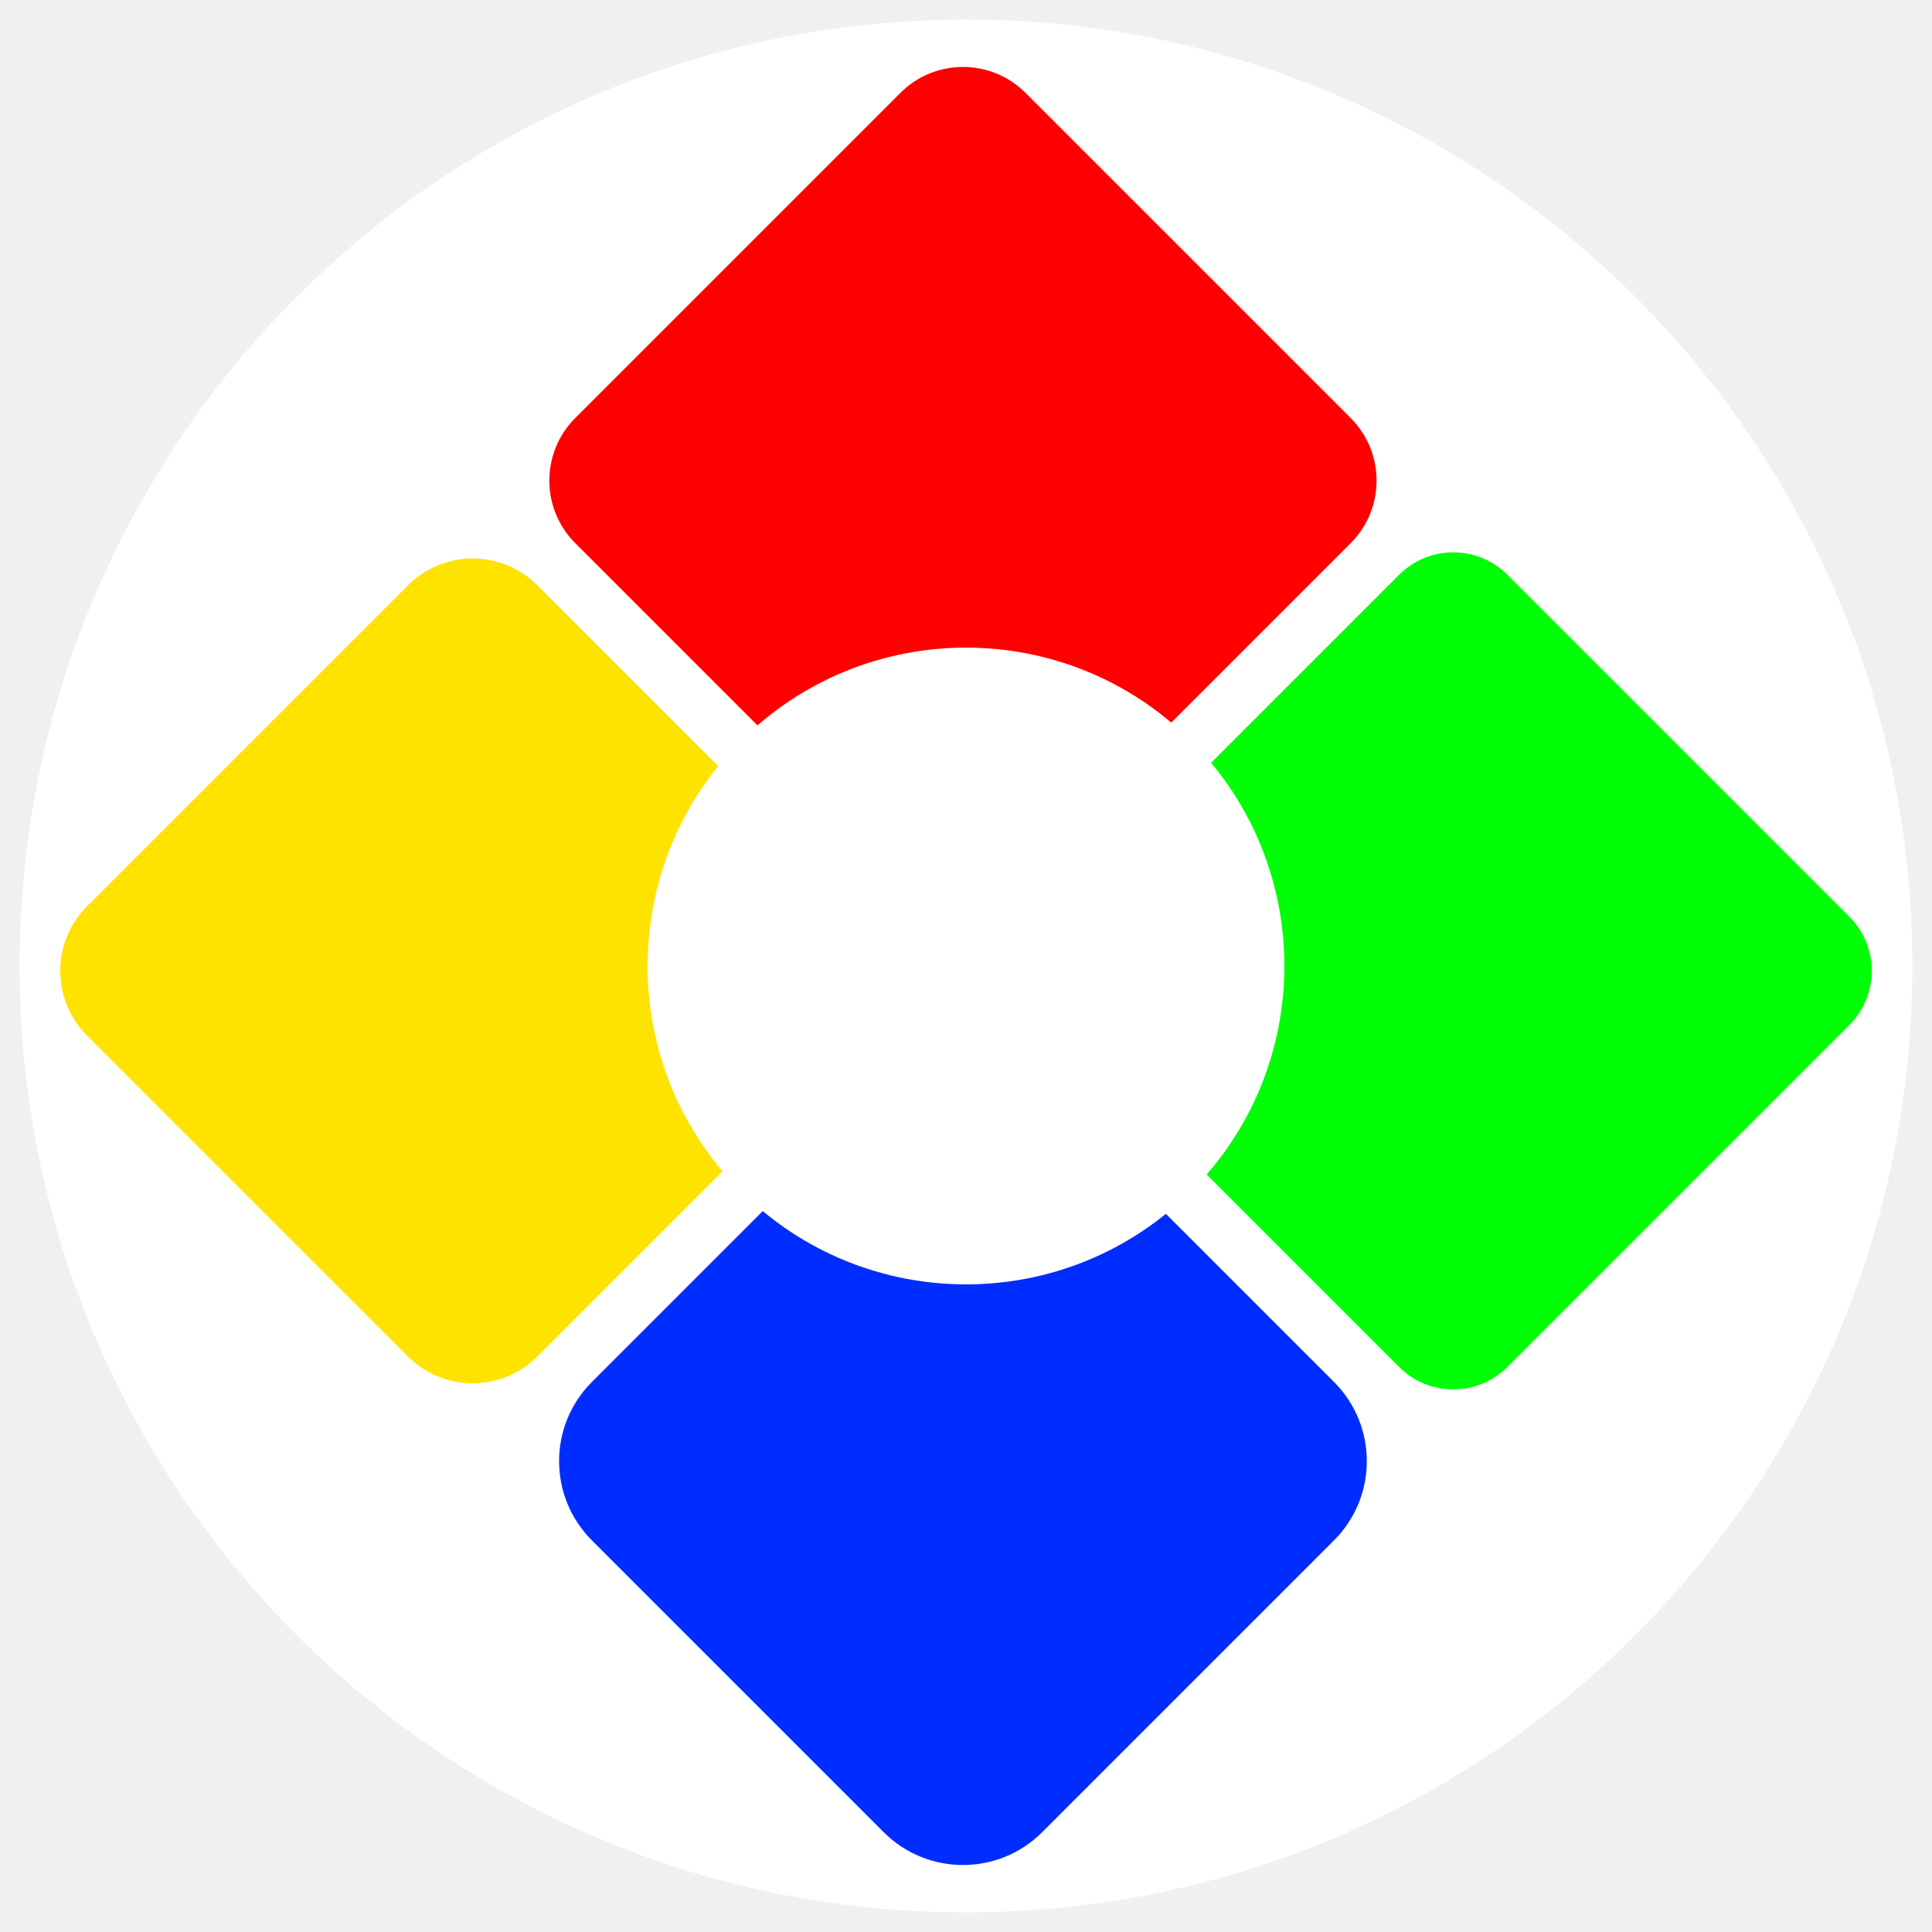
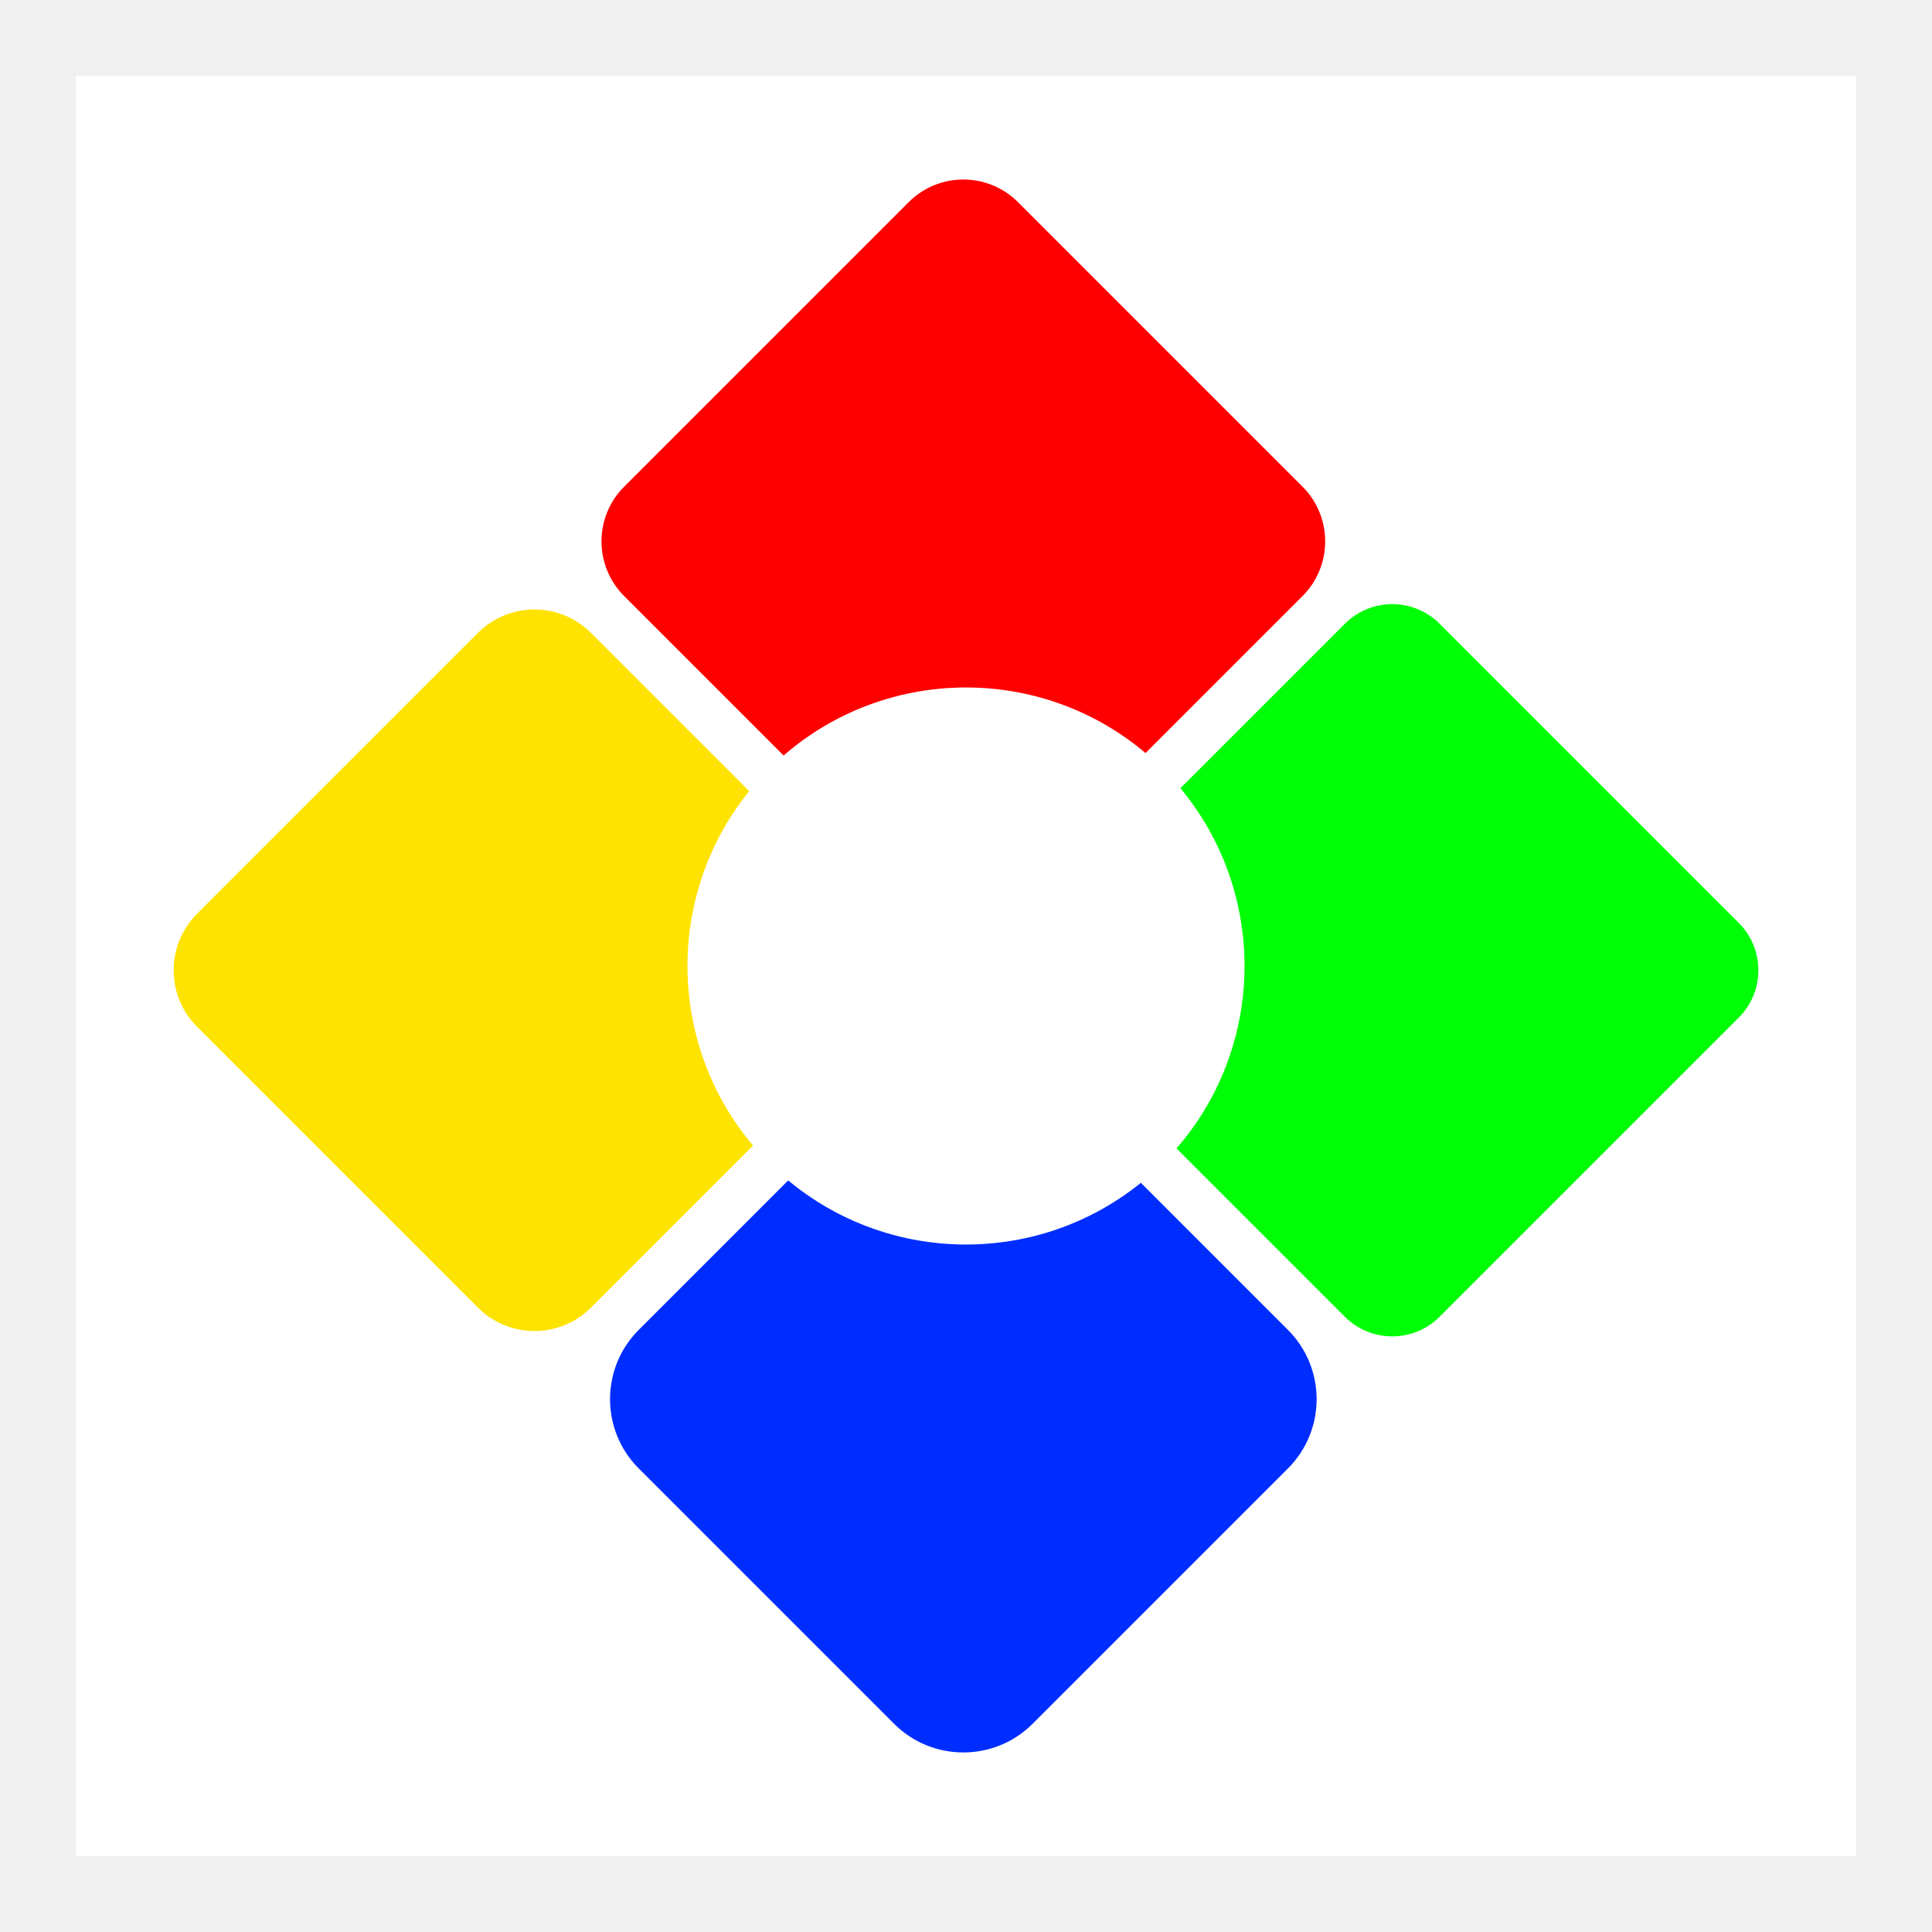
<svg xmlns="http://www.w3.org/2000/svg" width="512" height="512" viewBox="0 0 512 512" version="1.1" id="svg1">
  <defs id="defs1">
    </defs>
  <g id="layer1">
-     <circle style="opacity:1;fill:#ffffff;fill-opacity:1;stroke:none;stroke-width:8.709;stroke-linecap:round;stroke-linejoin:round" id="path1" cx="256" cy="256" r="250.802" />
-     <rect style="fill:#ff0000;fill-opacity:1;stroke:none;stroke-width:0.309;stroke-linecap:round;stroke-linejoin:round" id="rect4" width="168.75" height="168.75" x="186.131" y="-174.766" transform="rotate(45)" ry="23.438" />
-     <rect style="fill:#002dff;fill-opacity:1;stroke:none;stroke-width:0.309;stroke-linecap:round;stroke-linejoin:round" id="rect5" width="168.75" height="168.75" x="369.881" y="8.984" transform="rotate(45)" ry="29.688" />
-     <rect style="fill:#ffe300;fill-opacity:1;stroke:none;stroke-width:0.309;stroke-linecap:round;stroke-linejoin:round" id="rect6" width="168.75" height="168.75" x="186.131" y="8.984" transform="rotate(45)" ry="24.219" />
-     <rect style="fill:#00ff07;fill-opacity:1;stroke:none;stroke-width:0.309;stroke-linecap:round;stroke-linejoin:round" id="rect7" width="168.75" height="168.75" x="369.881" y="-174.766" transform="rotate(45)" ry="20.312" />
-     <rect style="fill:#ffffff;fill-opacity:1;stroke:none;stroke-width:0.309;stroke-linecap:round;stroke-linejoin:round;opacity:1" id="rect8" width="168.75" height="168.75" x="277.664" y="-84.375" transform="rotate(45)" ry="84.375" rx="84.375" />
+     <rect style="fill:#ffffff;stroke-width:8.709;stroke-linecap:round;stroke-linejoin:round;fill-opacity:1" id="rect1" width="471.773" height="471.773" x="20.114" y="20.114" ry="118.219" rx="0" />
+     <rect style="fill:#ff0000;fill-opacity:1;stroke:none;stroke-width:0.27;stroke-linecap:round;stroke-linejoin:round" id="rect4" width="147.623" height="147.623" x="208.154" y="-152.886" transform="rotate(45)" ry="20.503" />
+     <rect style="fill:#002dff;fill-opacity:1;stroke:none;stroke-width:0.27;stroke-linecap:round;stroke-linejoin:round" id="rect5" width="147.623" height="147.623" x="368.899" y="7.859" transform="rotate(45)" ry="25.971" />
+     <rect style="fill:#ffe300;fill-opacity:1;stroke:none;stroke-width:0.27;stroke-linecap:round;stroke-linejoin:round" id="rect6" width="147.623" height="147.623" x="208.154" y="7.859" transform="rotate(45)" ry="21.187" />
+     <rect style="fill:#00ff07;fill-opacity:1;stroke:none;stroke-width:0.27;stroke-linecap:round;stroke-linejoin:round" id="rect7" width="147.623" height="147.623" x="368.899" y="-152.886" transform="rotate(45)" ry="17.769" />
+     <rect style="opacity:1;fill:#ffffff;fill-opacity:1;stroke:none;stroke-width:0.27;stroke-linecap:round;stroke-linejoin:round" id="rect8" width="147.623" height="147.623" x="288.227" y="-73.812" transform="rotate(45)" ry="73.812" rx="73.812" />
  </g>
</svg>
